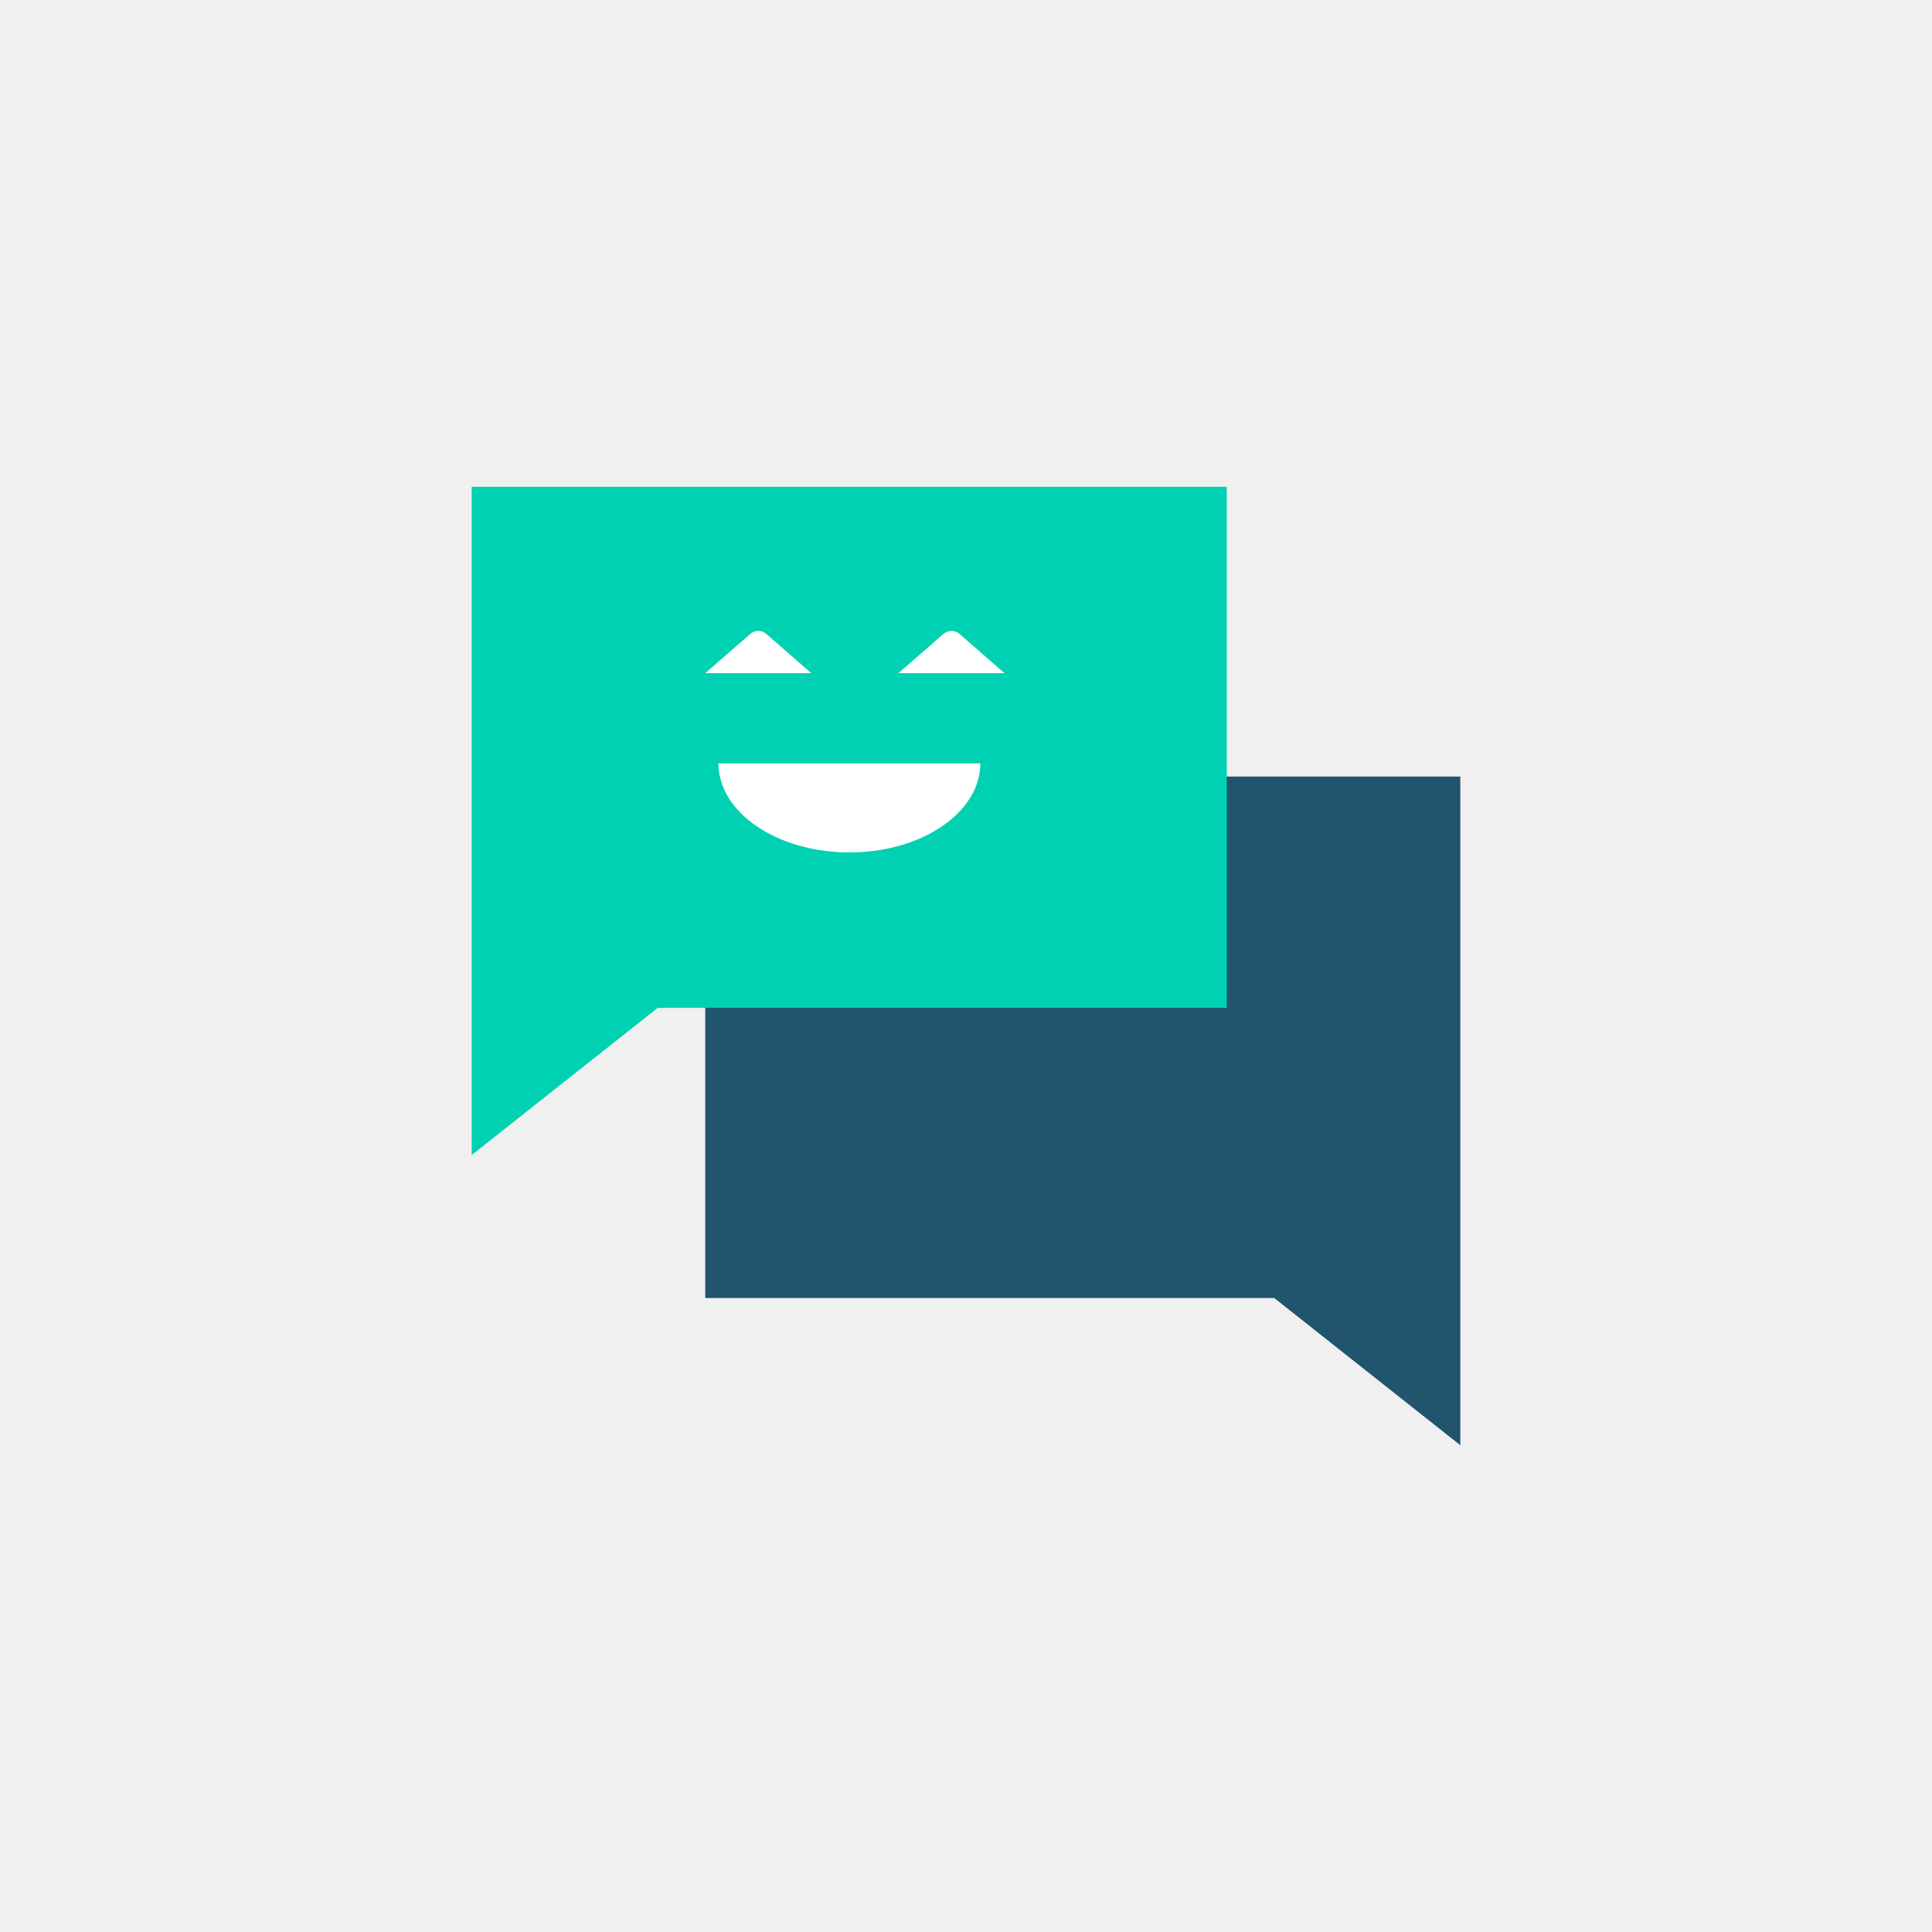
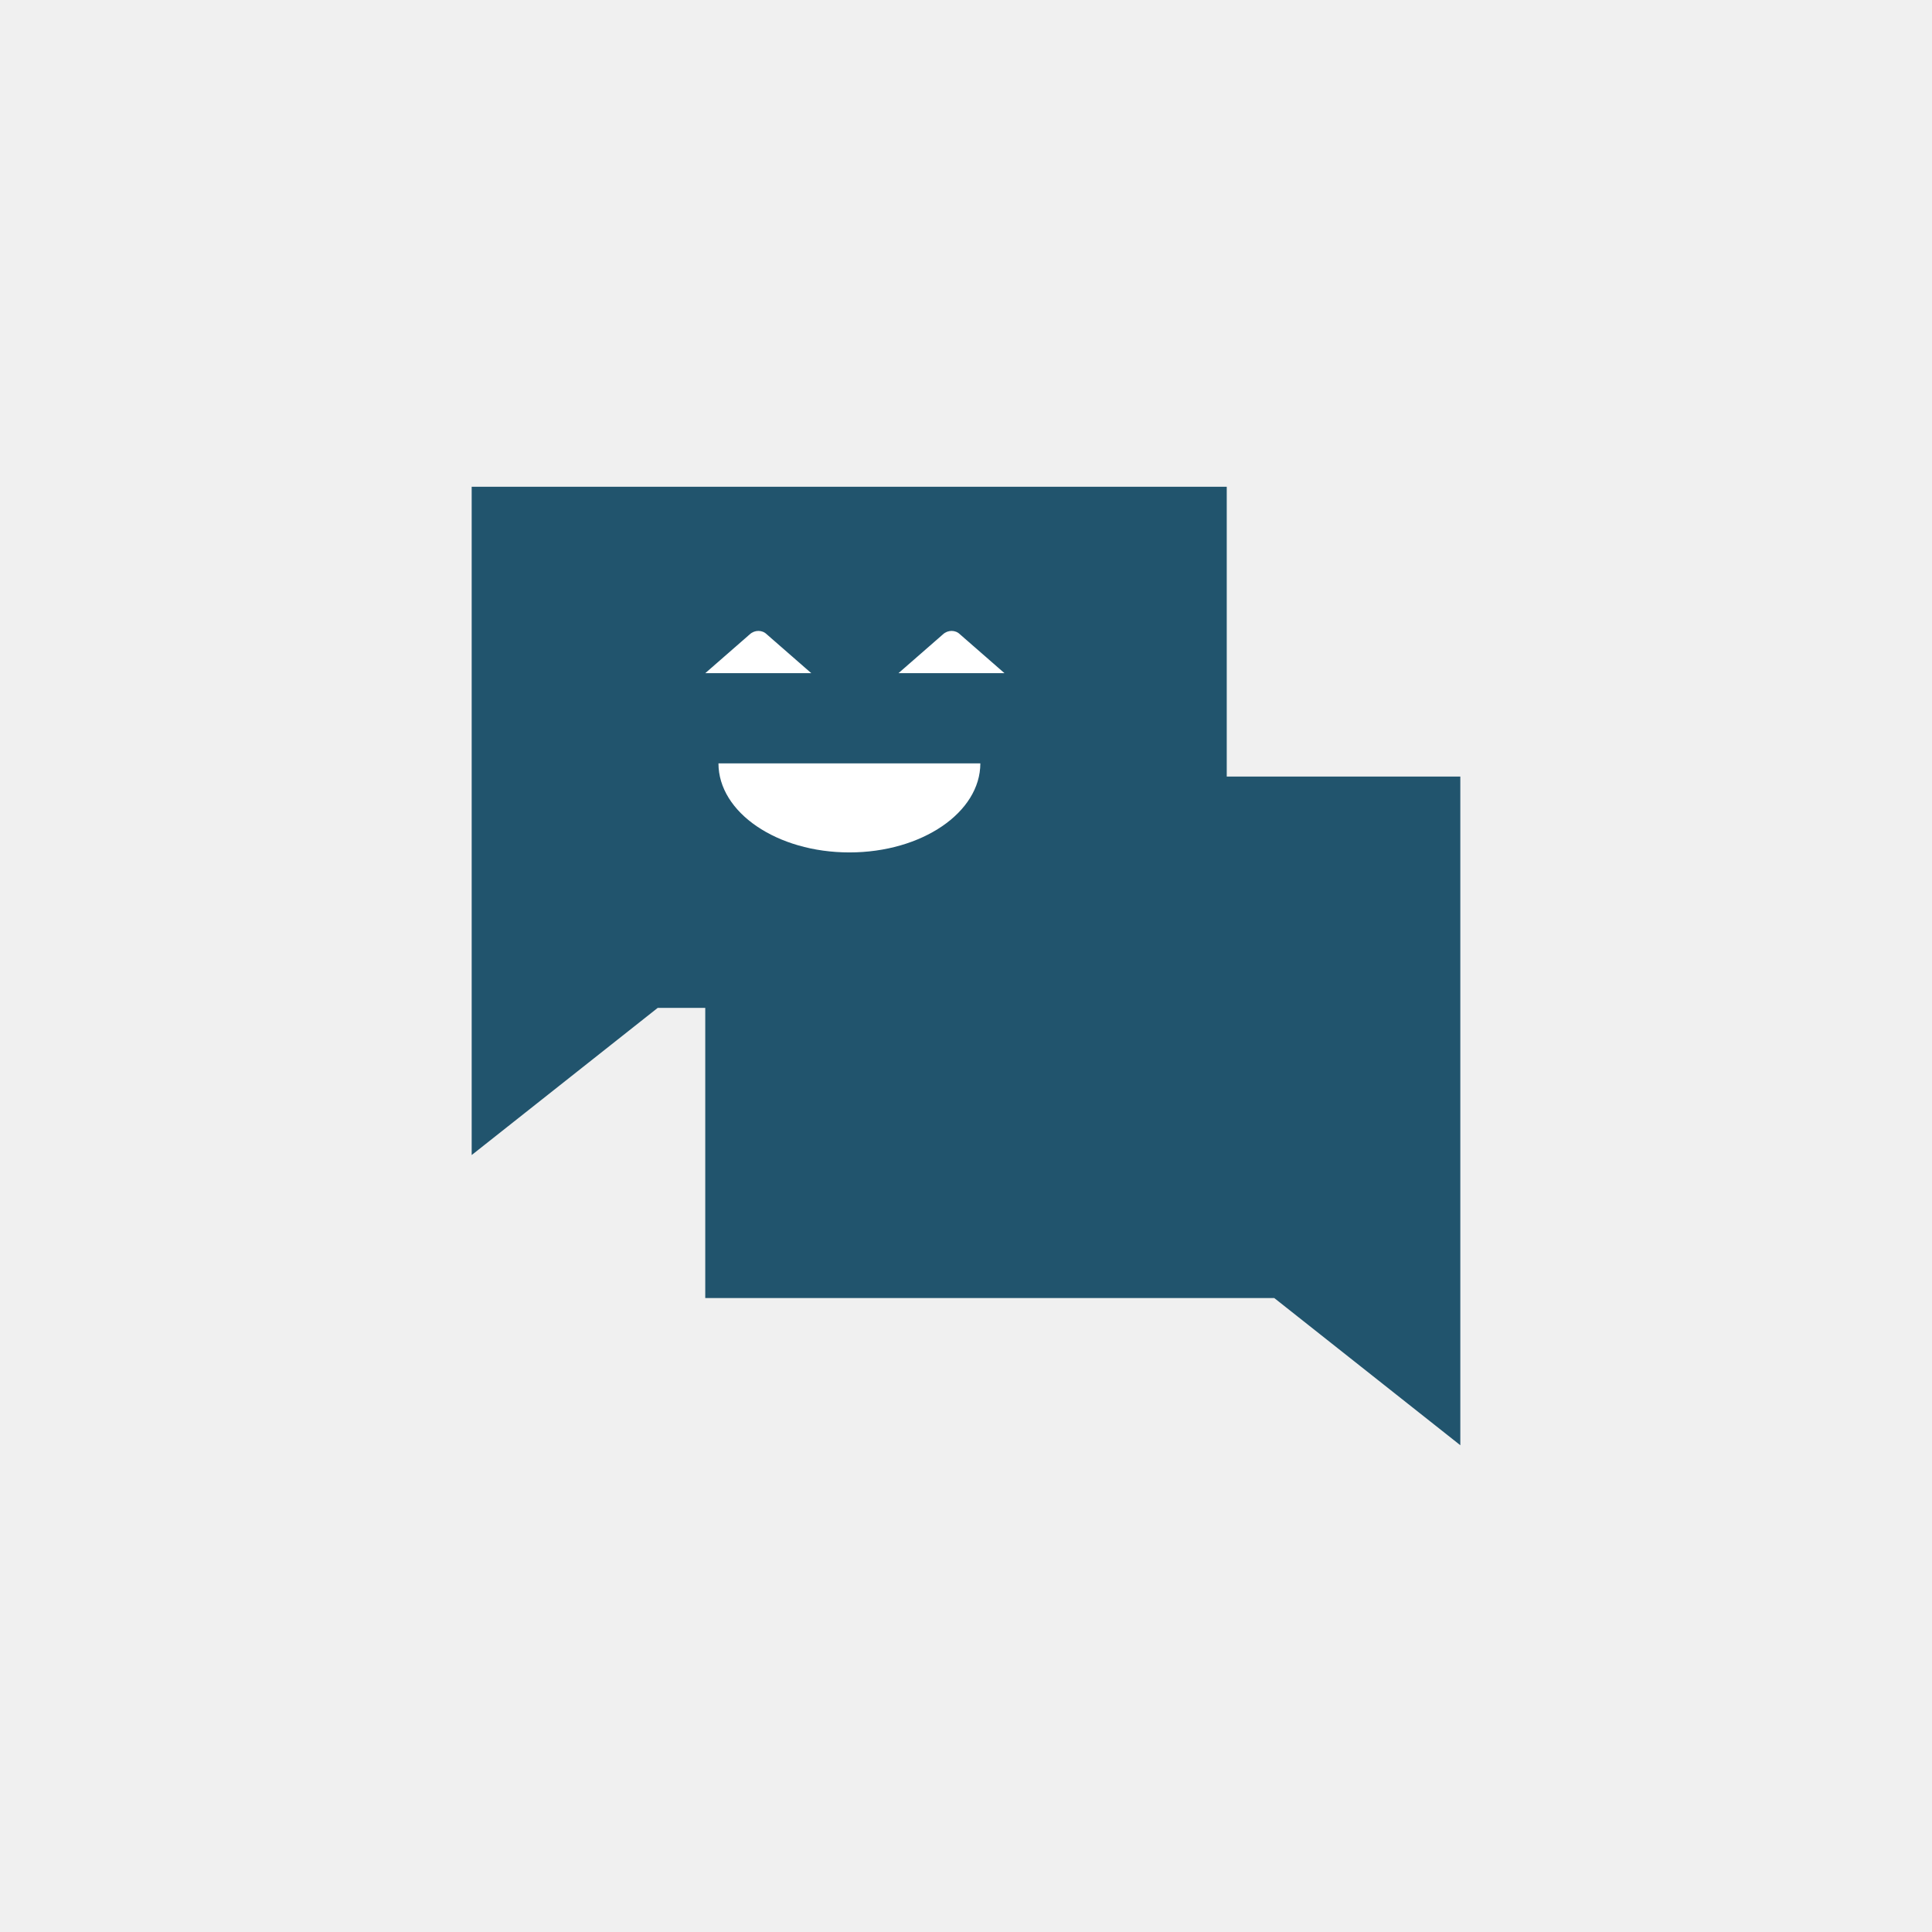
<svg xmlns="http://www.w3.org/2000/svg" version="1.1" id="Calque_1" x="0px" y="0px" viewBox="-49 141 512 512" style="enable-background:new -49 141 512 512;" xml:space="preserve">
  <style type="text/css">
	.st0{fill:#21546d;}
- 	.st1{fill:#00D1B2;}
+ 	.st1{fill:#21546d;}
	.st2{fill:#FFFFFF;}
</style>
  <g>
    <path class="st0" d="M338,346.8V524l-49.3-39H137.9V346.8H338z" />
    <path class="st1" d="M76,270v177.1l49.3-39h150.8V270H76z" />
    <path class="st2" d="M210.8,343.3c0,13-15.5,23.6-34.7,23.6s-34.7-10.6-34.7-23.6" />
    <path class="st2" d="M137.9,319.4l11.8-10.3c1.3-1.2,3.3-1.2,4.5,0l11.8,10.3" />
    <path class="st2" d="M189.1,319.4l11.8-10.3c1.3-1.2,3.3-1.2,4.5,0l11.8,10.3" />
  </g>
</svg>
